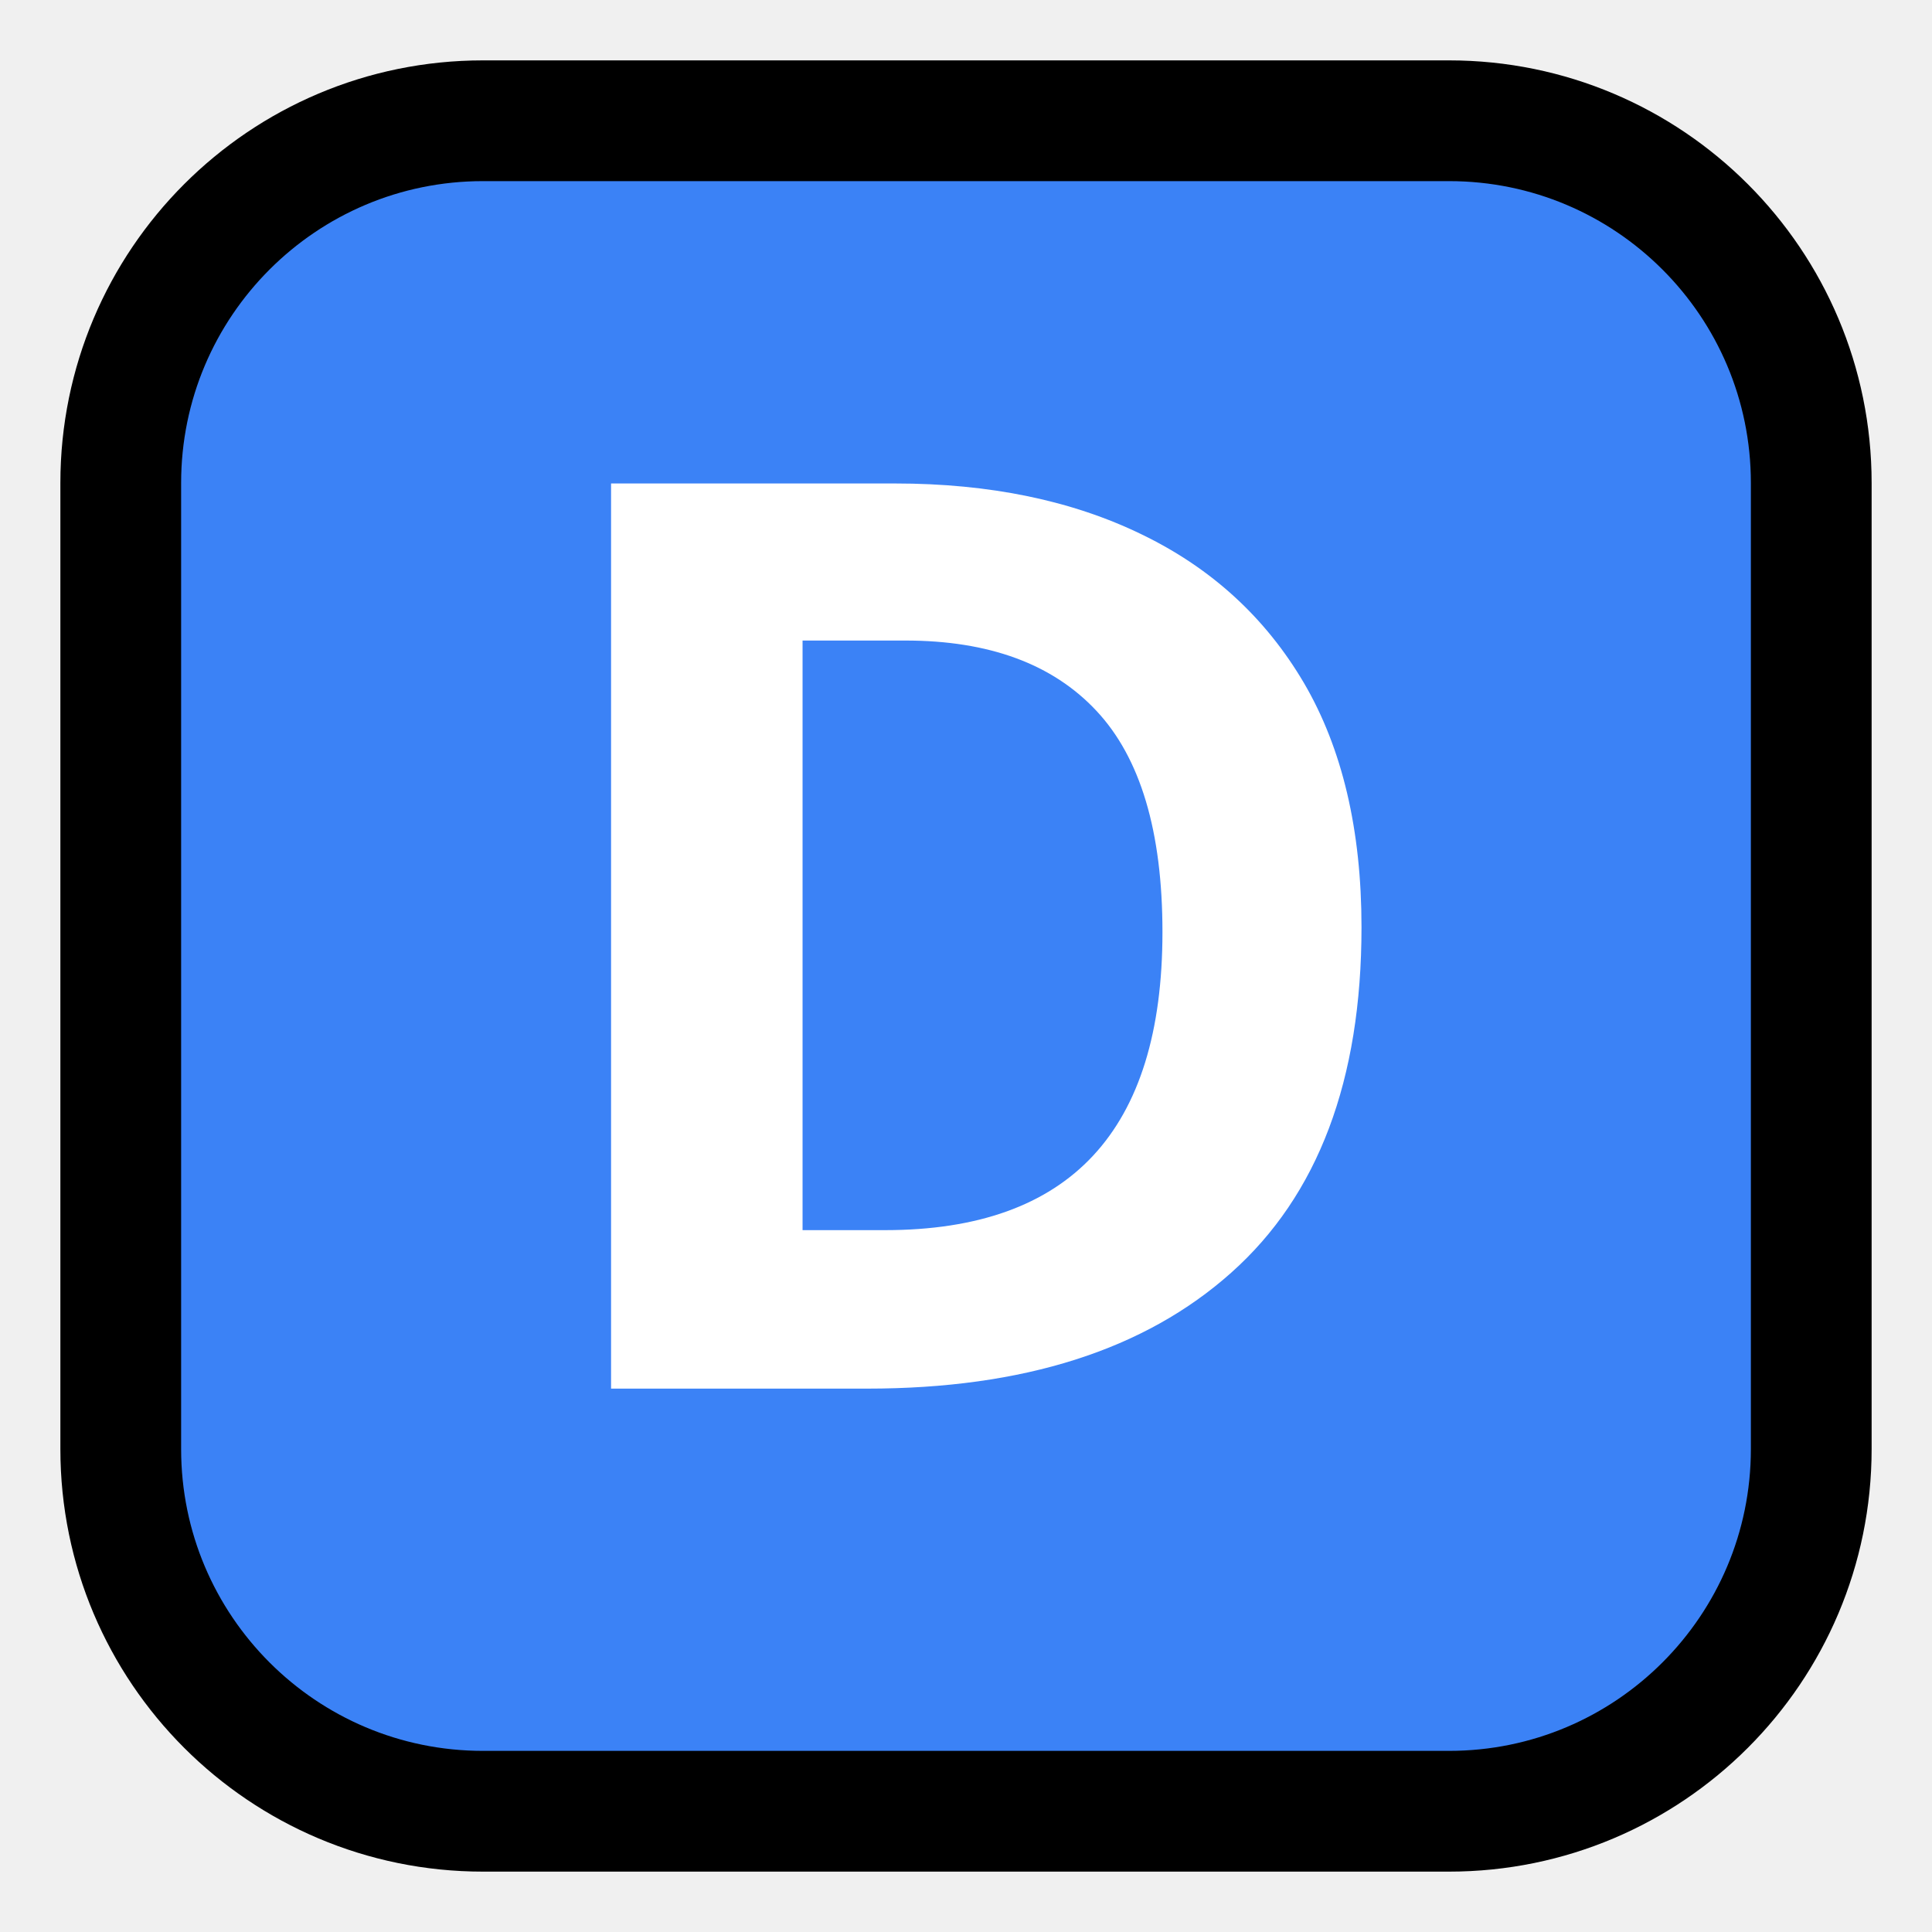
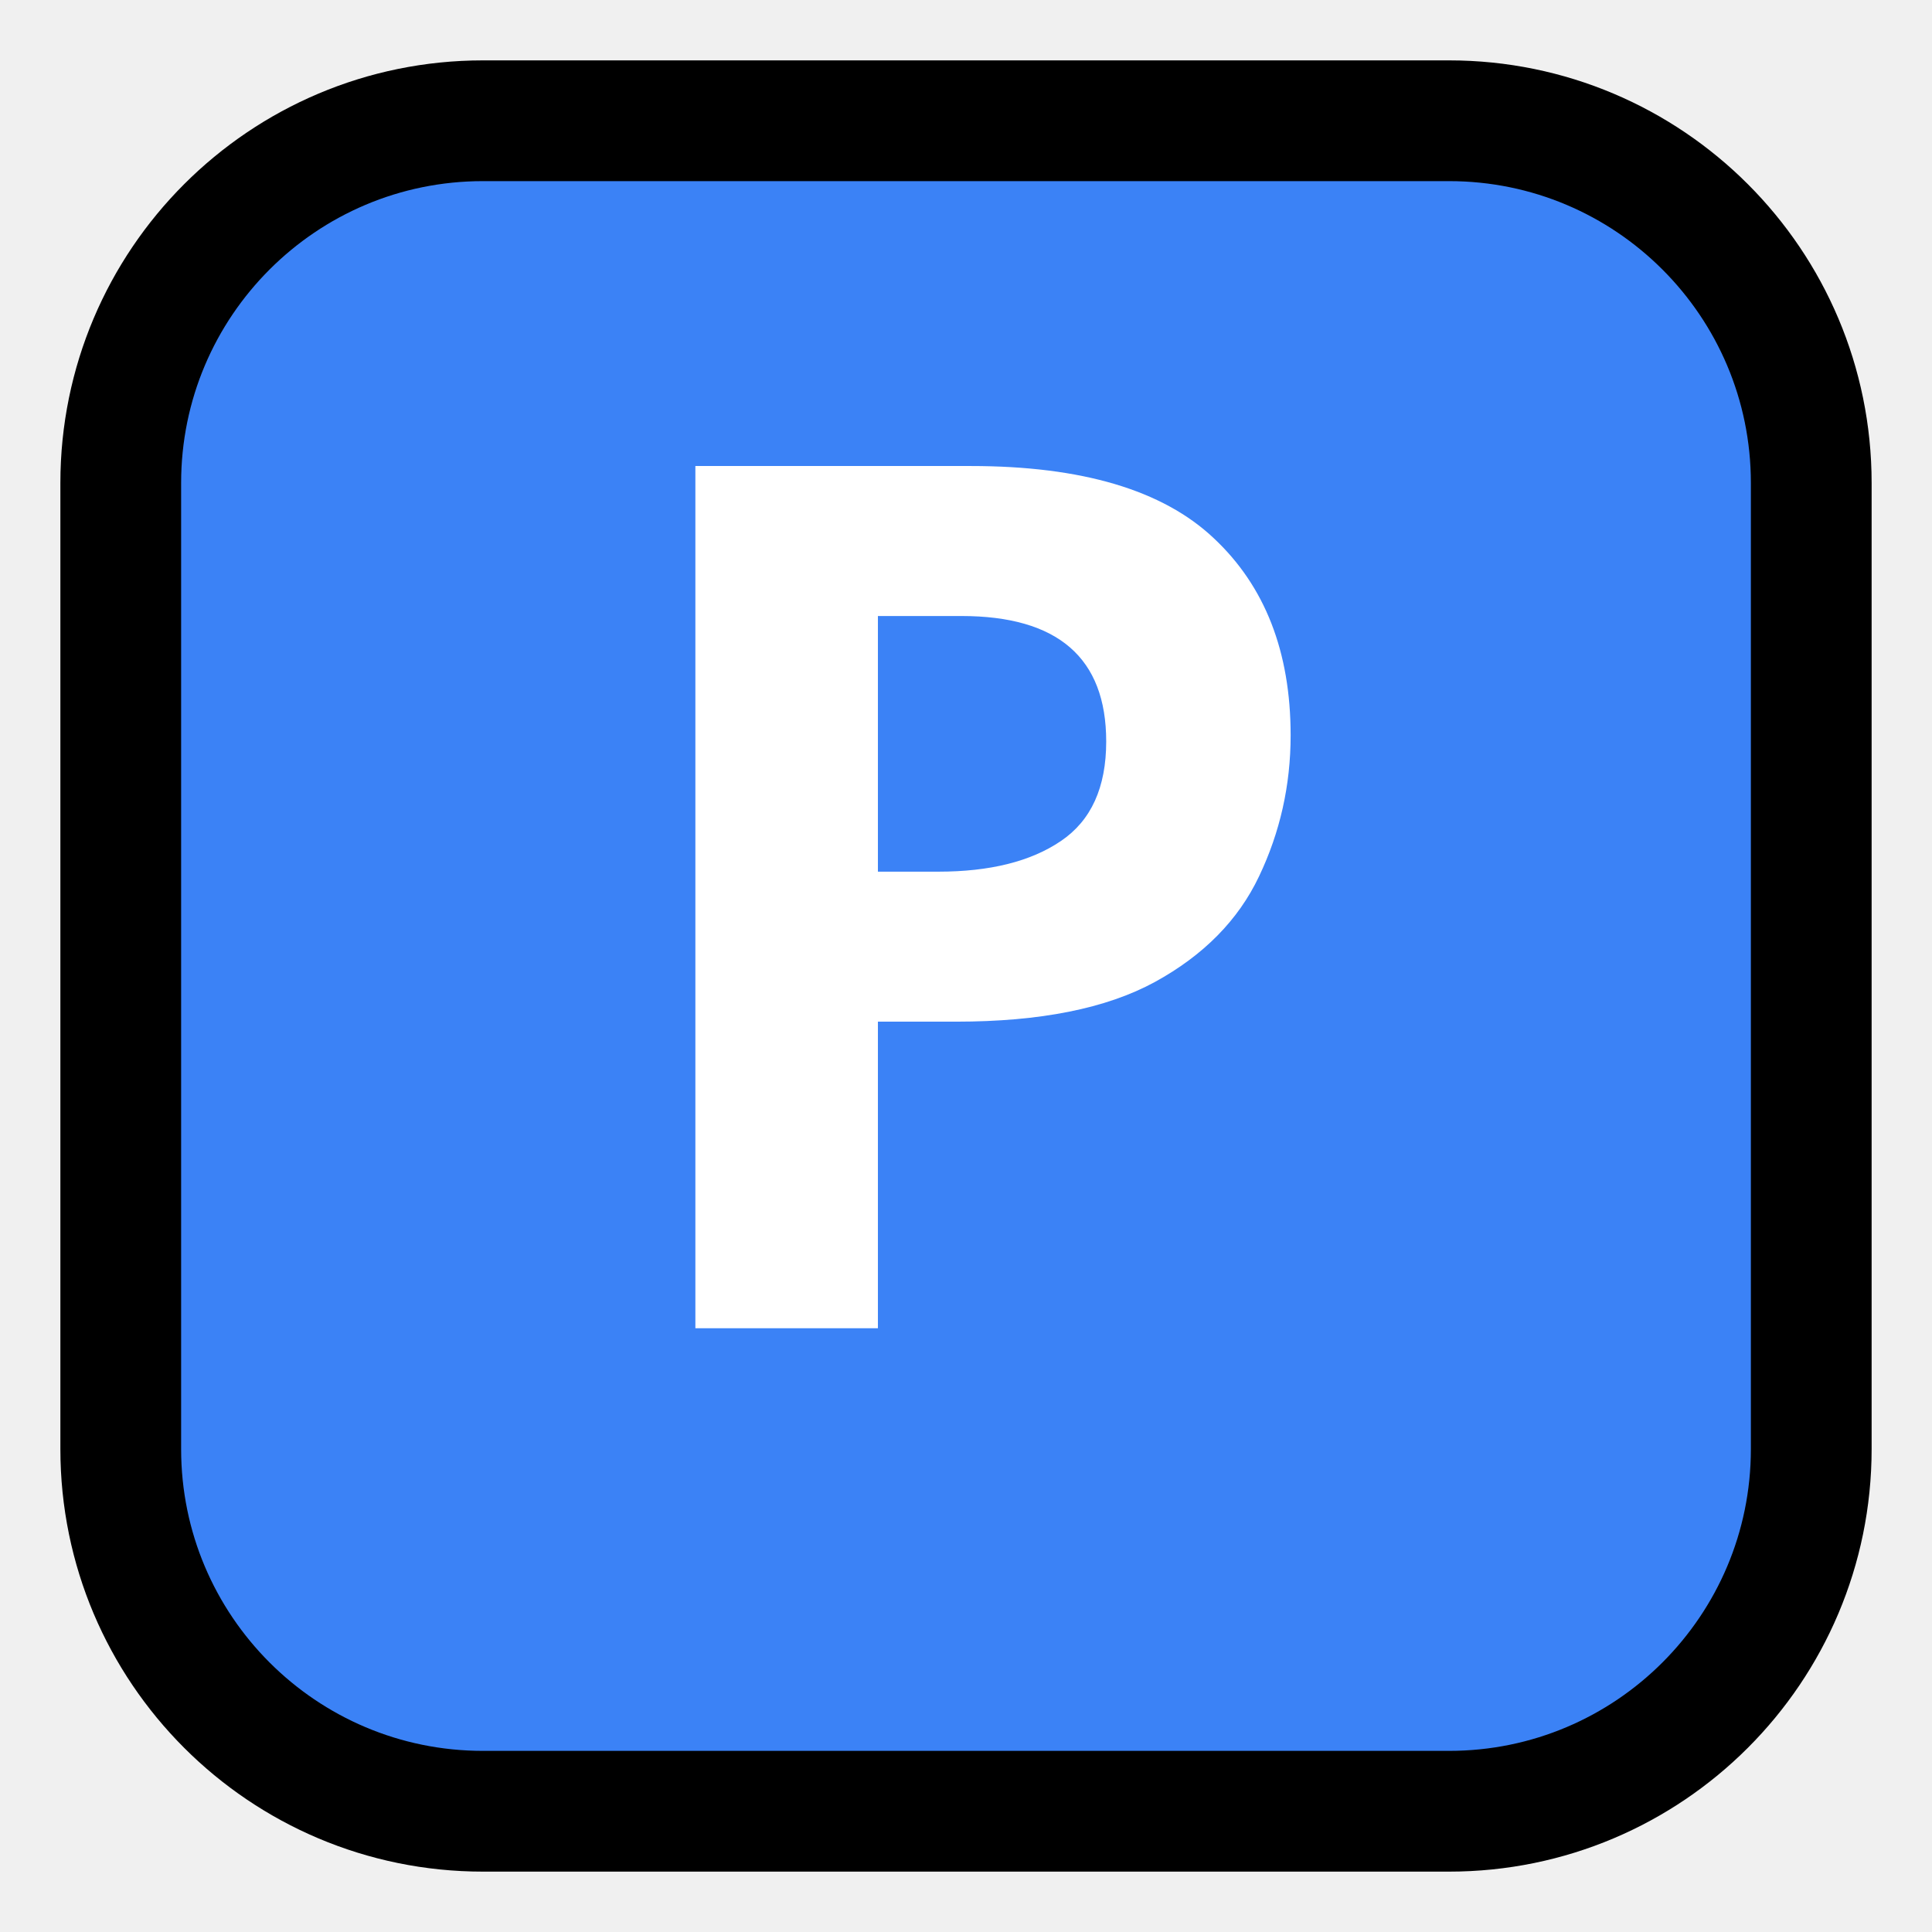
<svg xmlns="http://www.w3.org/2000/svg" width="64" height="64" viewBox="0 0 64 64" fill="none">
  <rect x="4" y="4" width="56" height="56" rx="12" fill="#3b82f6" stroke="black" stroke-width="4" />
-   <text x="32" y="46" text-anchor="middle" font-family="sans-serif" font-weight="900" font-size="42" fill="white">D</text>
+   <text x="32" y="44" text-anchor="middle" font-family="'Space Grotesk', sans-serif" font-weight="900" font-size="40" fill="white">P</text>
</svg>
